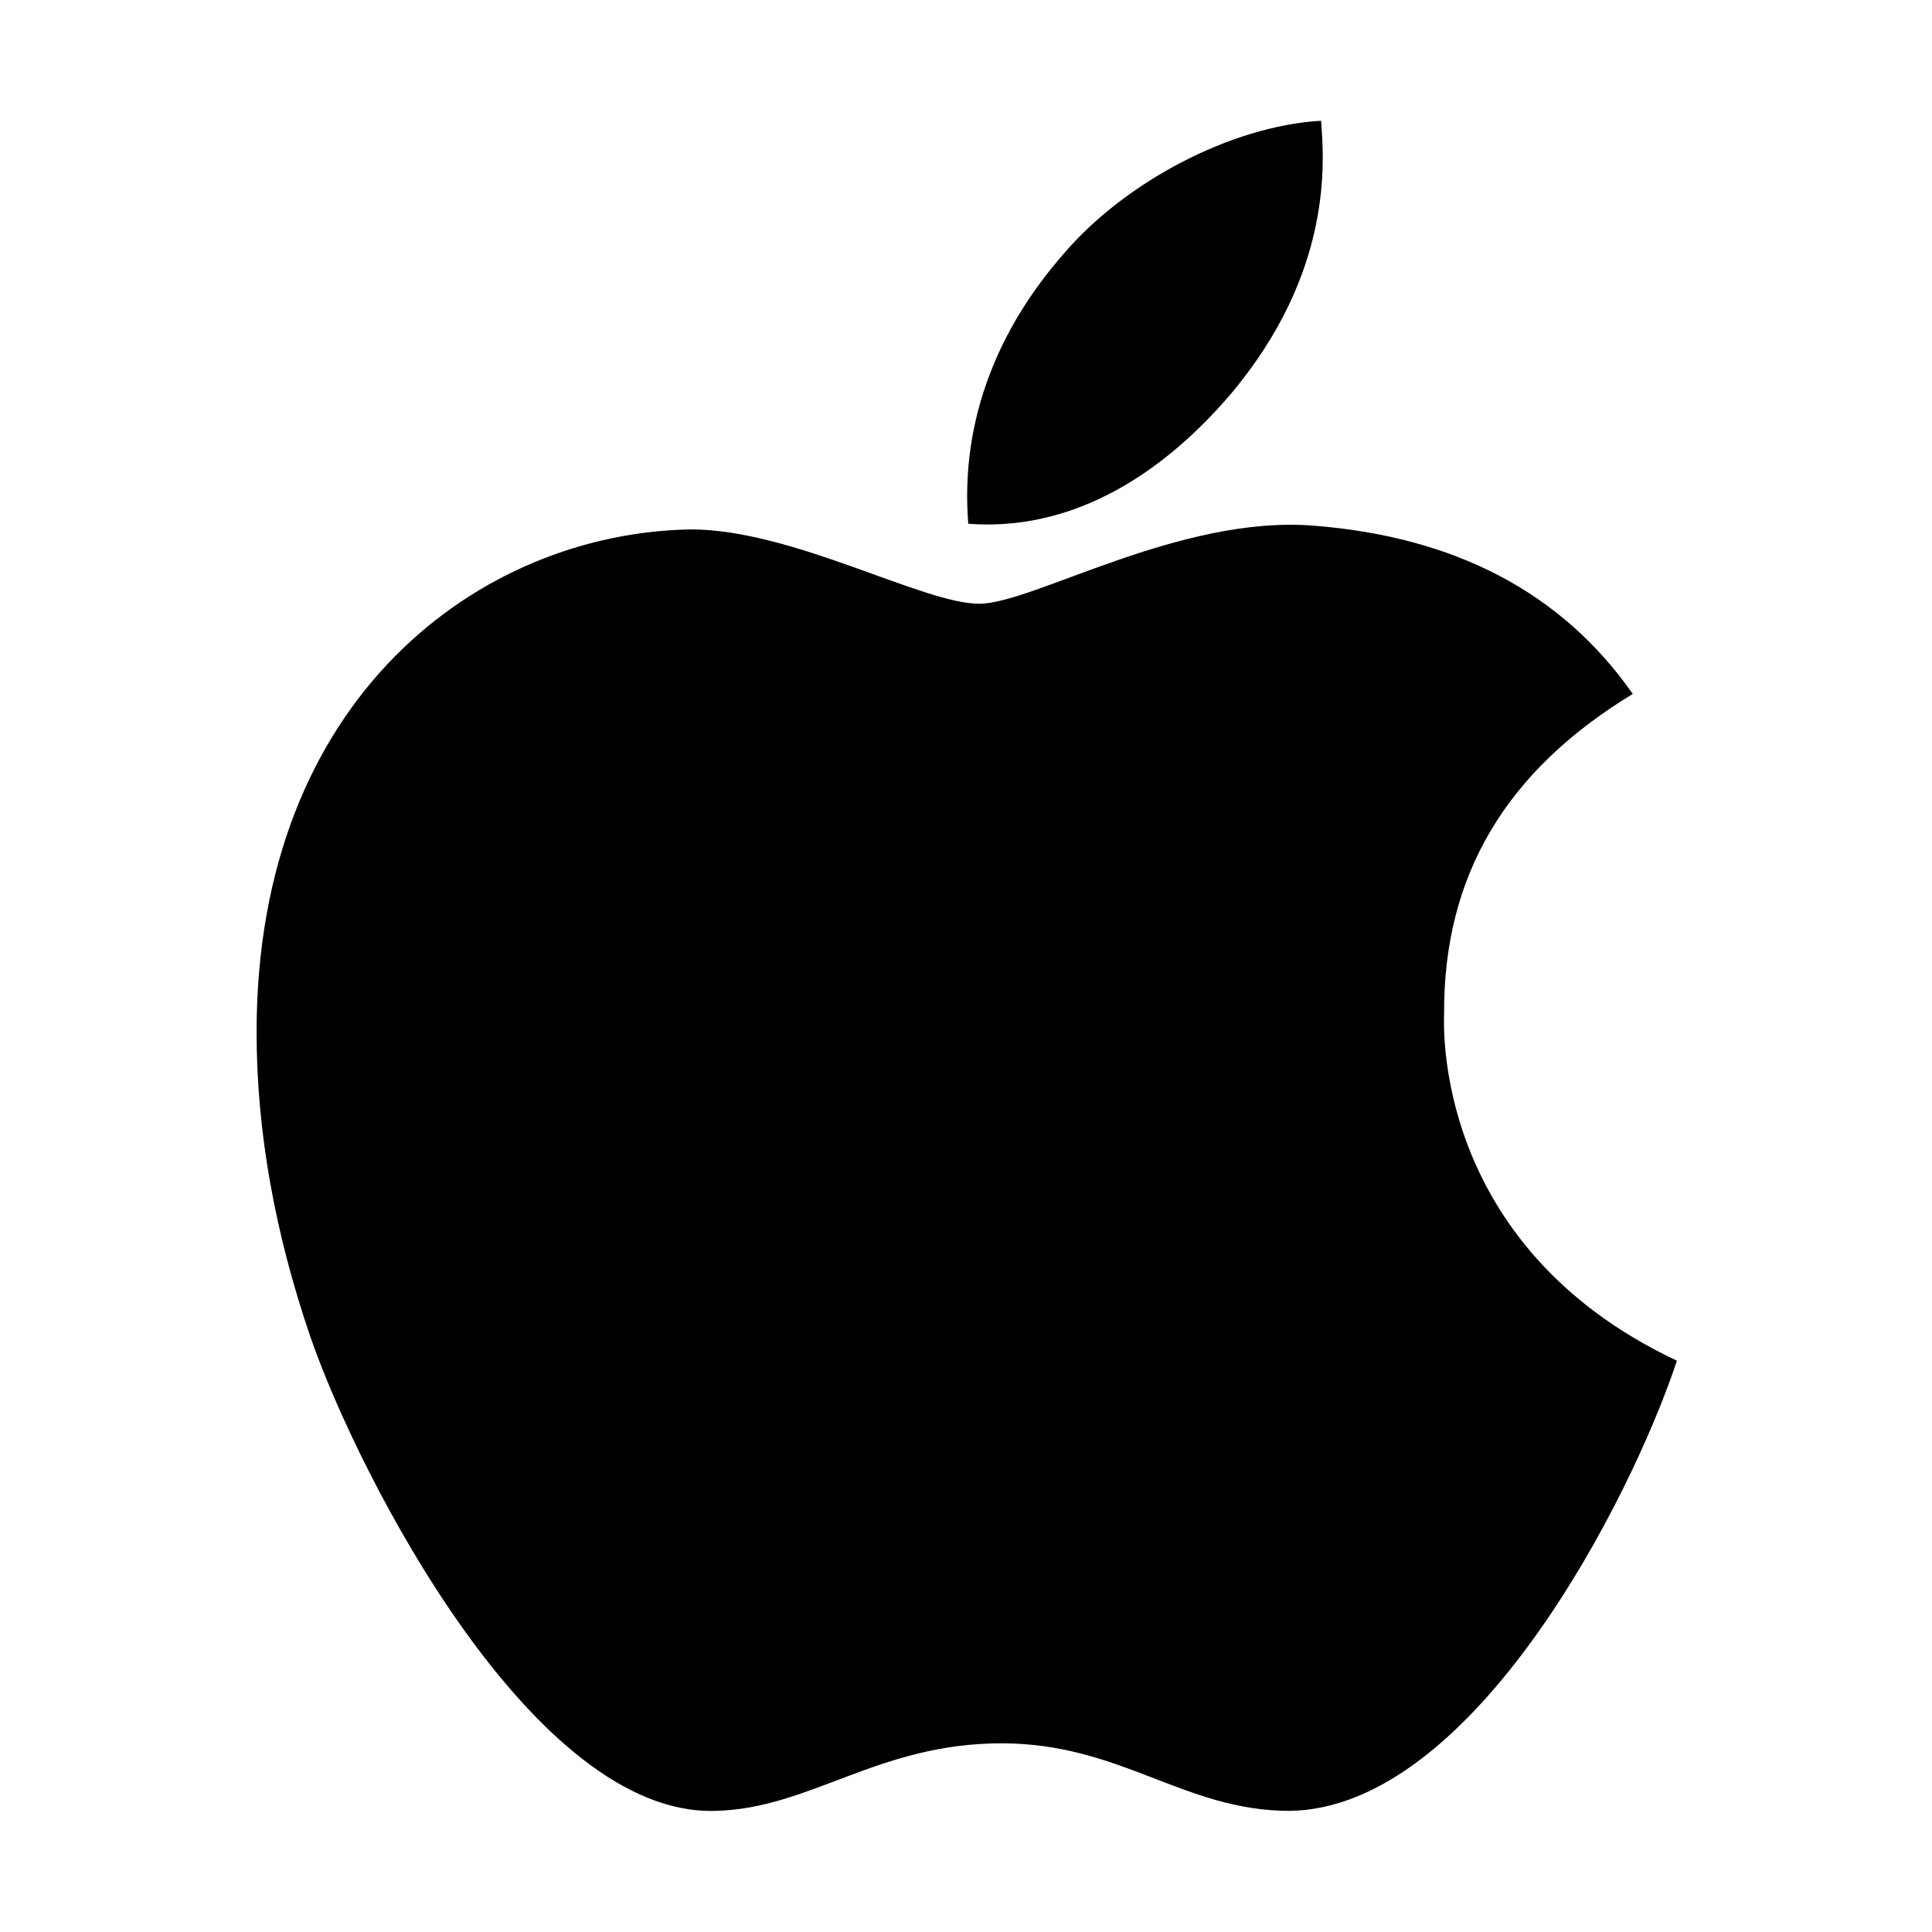
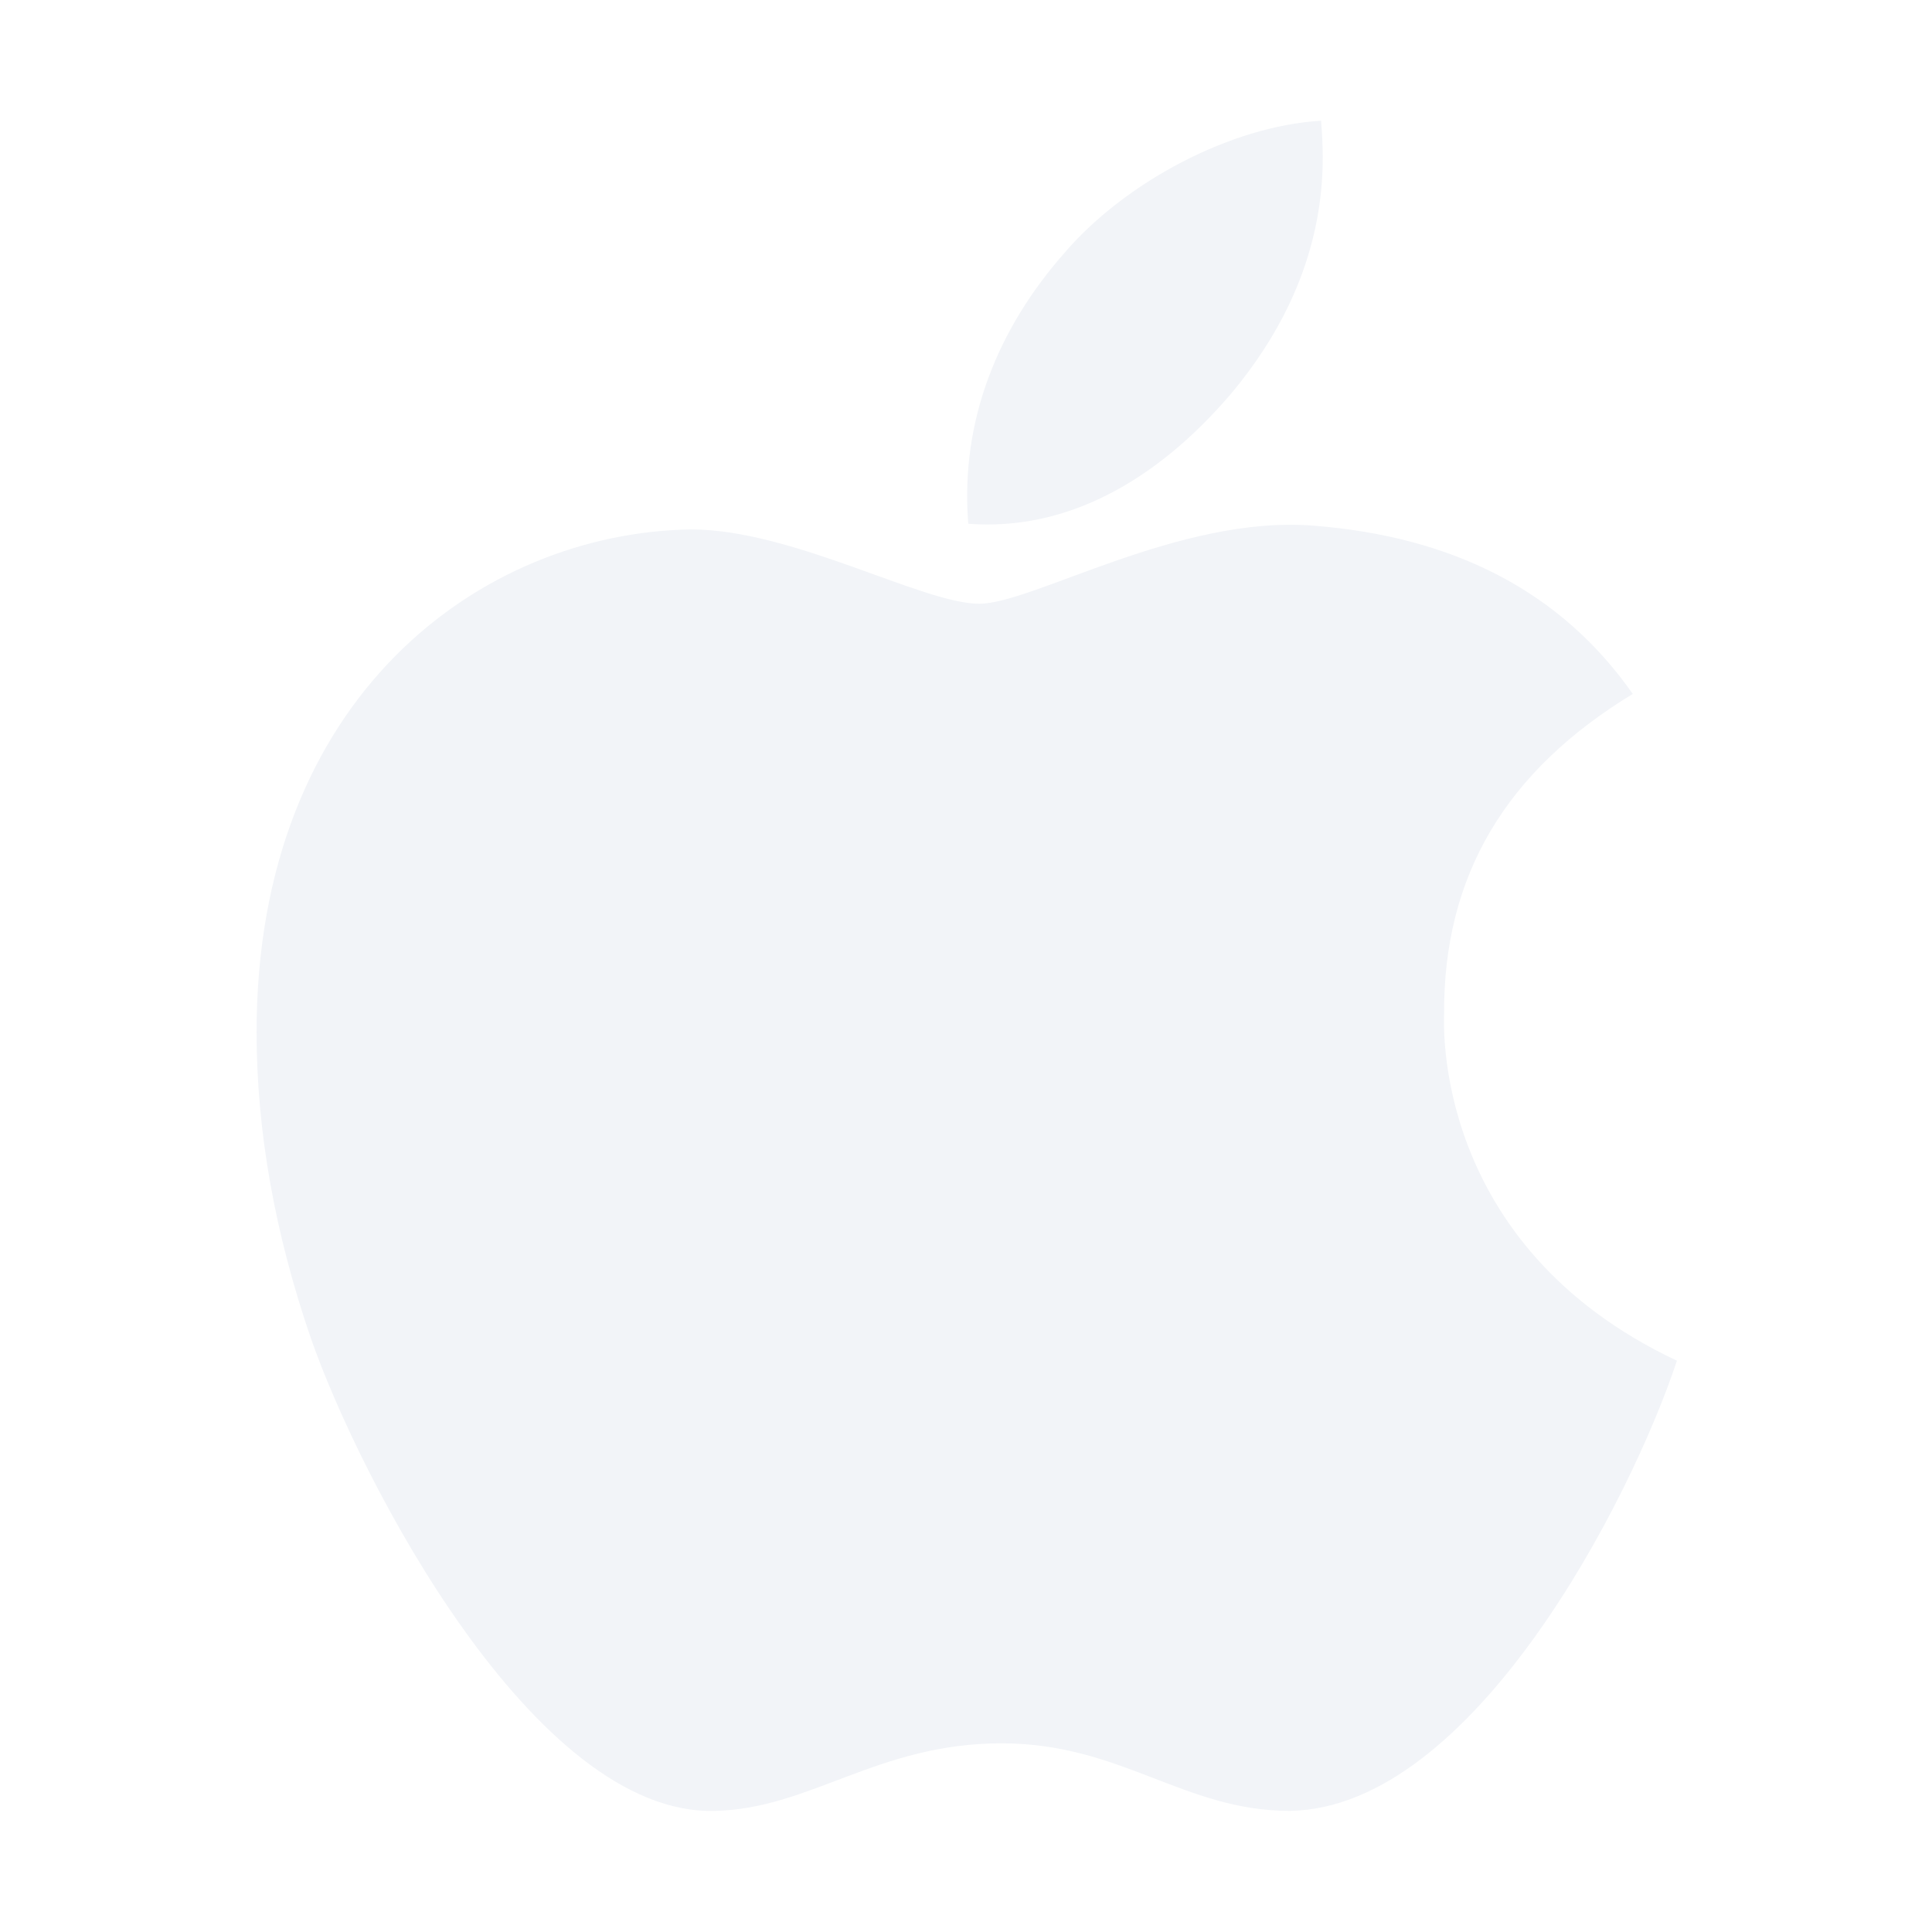
- <svg xmlns="http://www.w3.org/2000/svg" stroke="currentColor" fill="currentColor" stroke-width="0" viewBox="0 0 384 512" size="48" height="48" width="48">
+ <svg xmlns="http://www.w3.org/2000/svg" stroke="currentColor" fill="#f2f4f8" stroke-width="0" viewBox="0 0 384 512" size="48" height="48" width="48">
  <path d="M318.7 268.7c-.2-36.7 16.4-64.4 50-84.8-18.8-26.9-47.2-41.7-84.7-44.6-35.5-2.8-74.3 20.7-88.5 20.7-15 0-49.4-19.7-76.4-19.7C63.3 141.2 4 184.8 4 273.5q0 39.3 14.4 81.2c12.8 36.7 59 126.7 107.2 125.2 25.2-.6 43-17.9 75.8-17.9 31.8 0 48.3 17.9 76.4 17.9 48.6-.7 90.4-82.5 102.6-119.3-65.2-30.7-61.7-90-61.7-91.9zm-56.6-164.2c27.3-32.4 24.8-61.9 24-72.5-24.1 1.4-52 16.4-67.9 34.9-17.5 19.8-27.8 44.3-25.6 71.9 26.1 2 49.9-11.4 69.5-34.3z" />
</svg>
